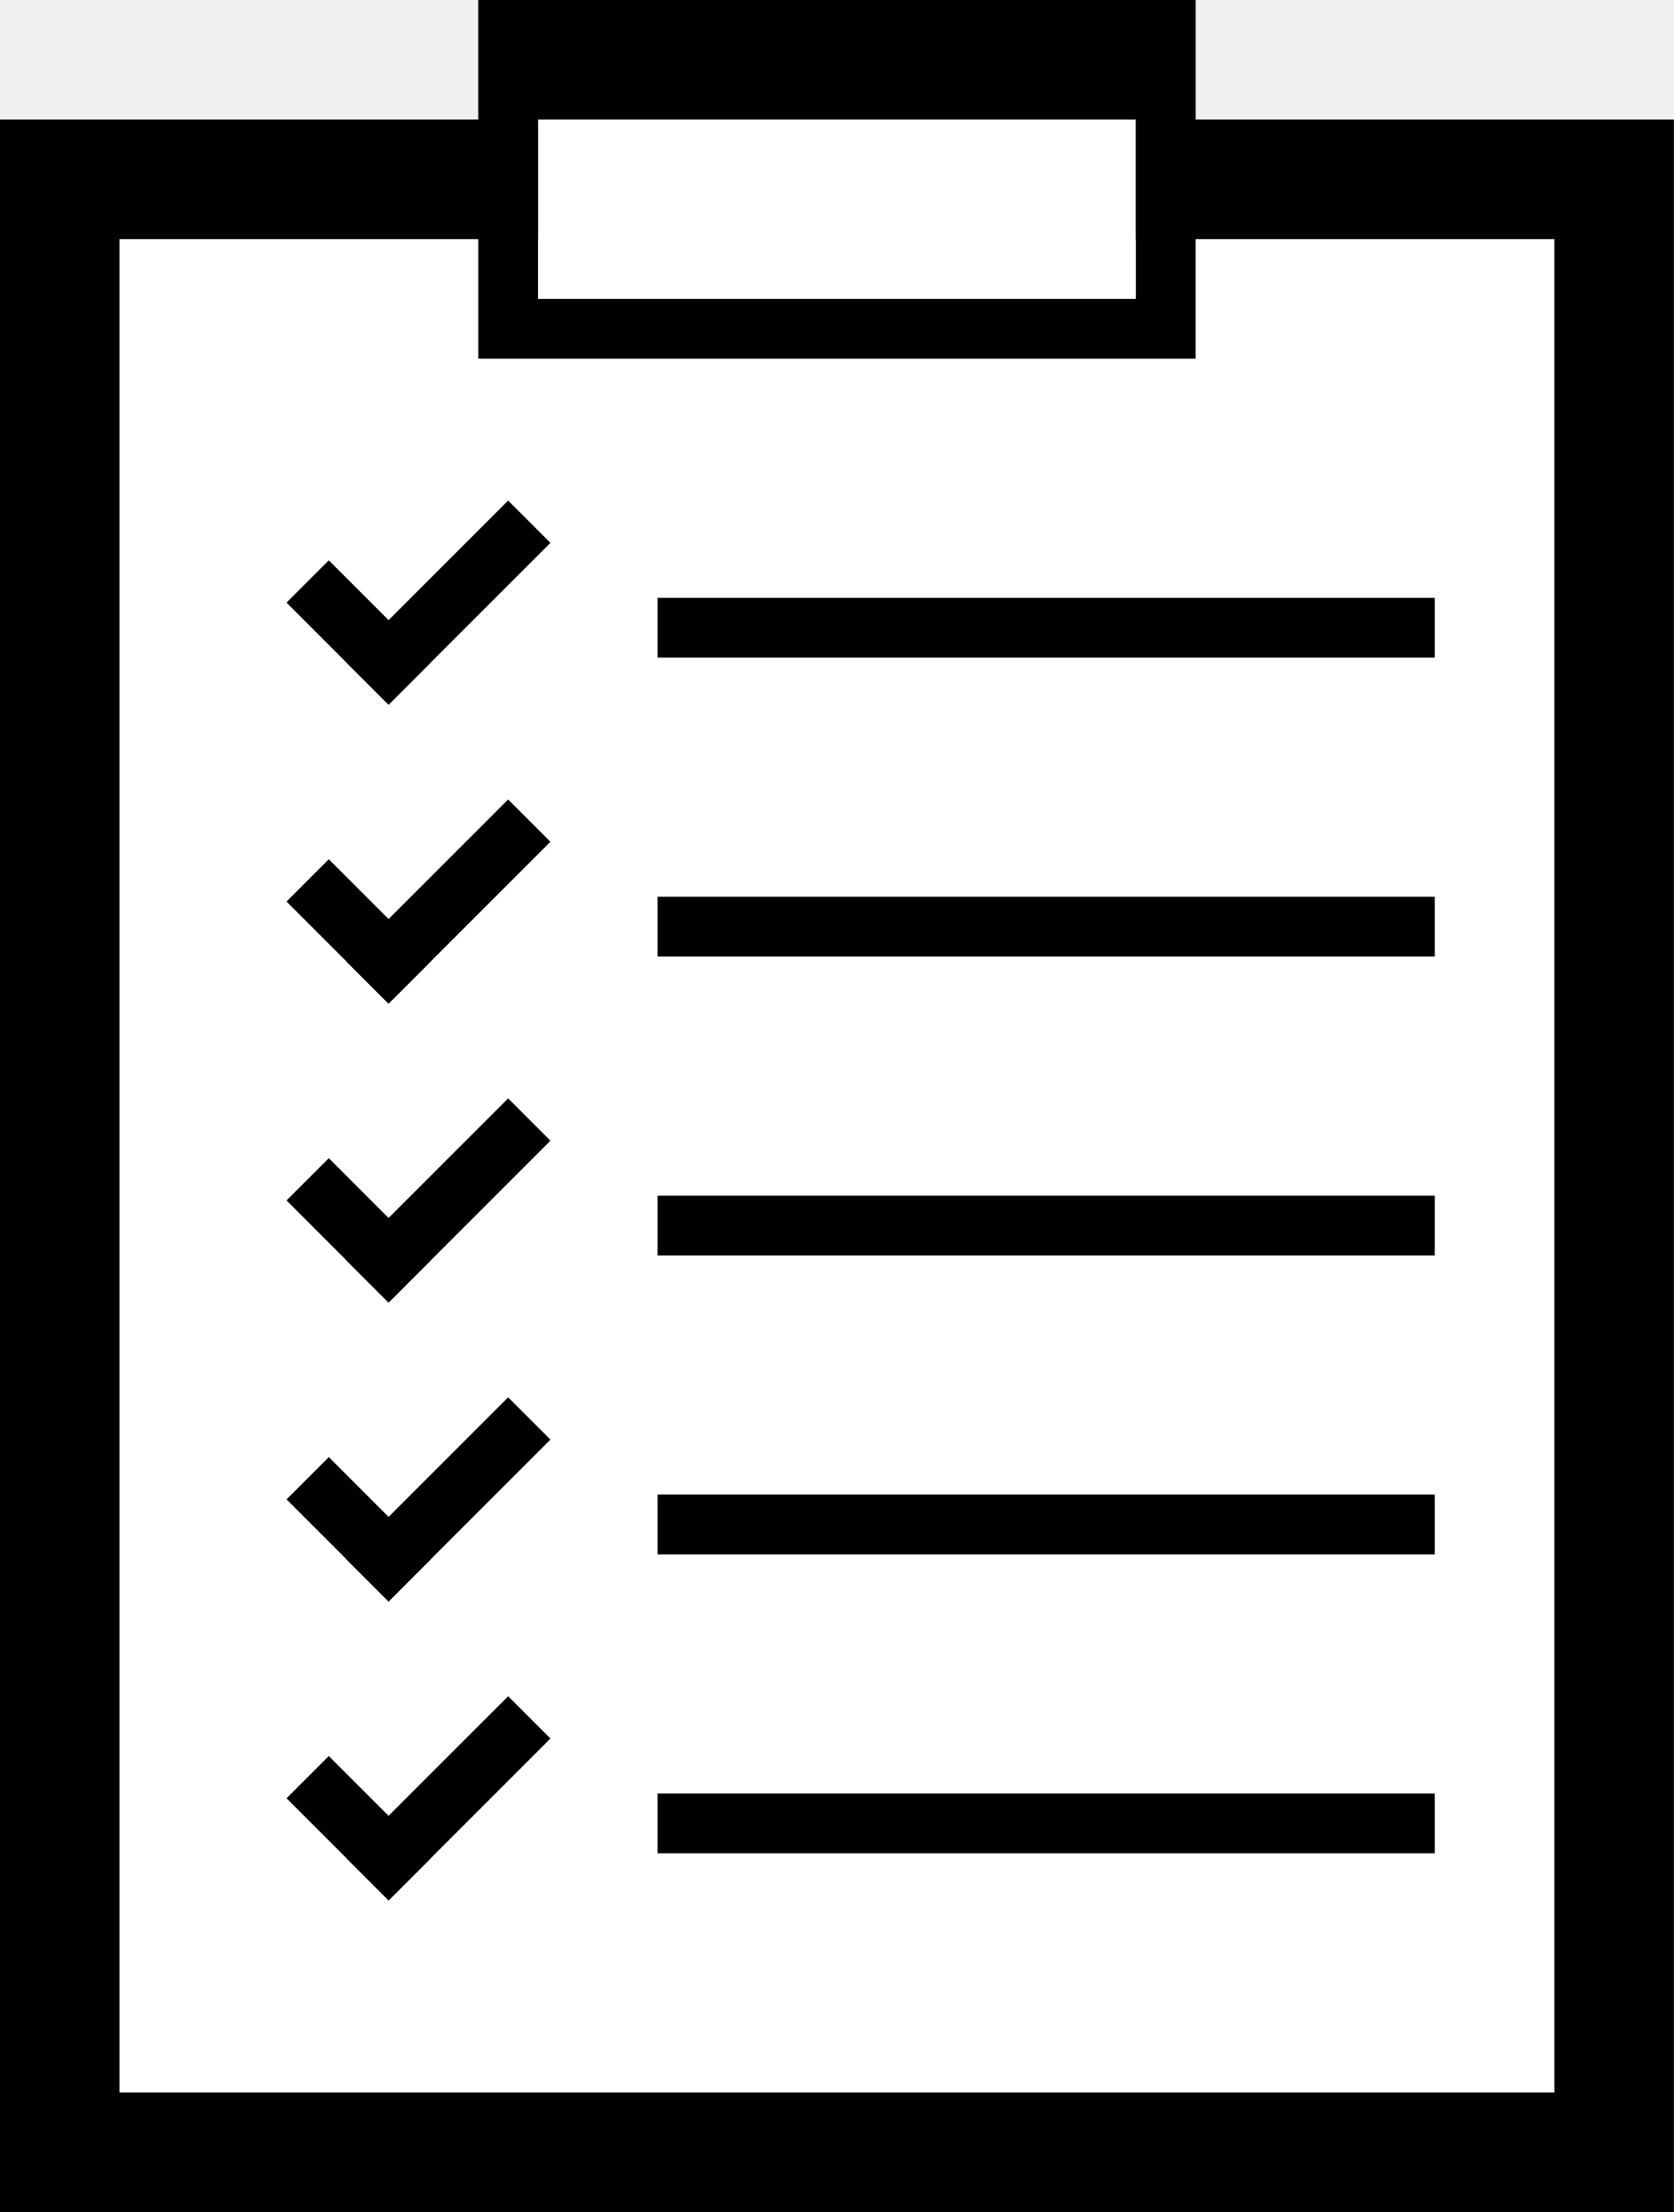
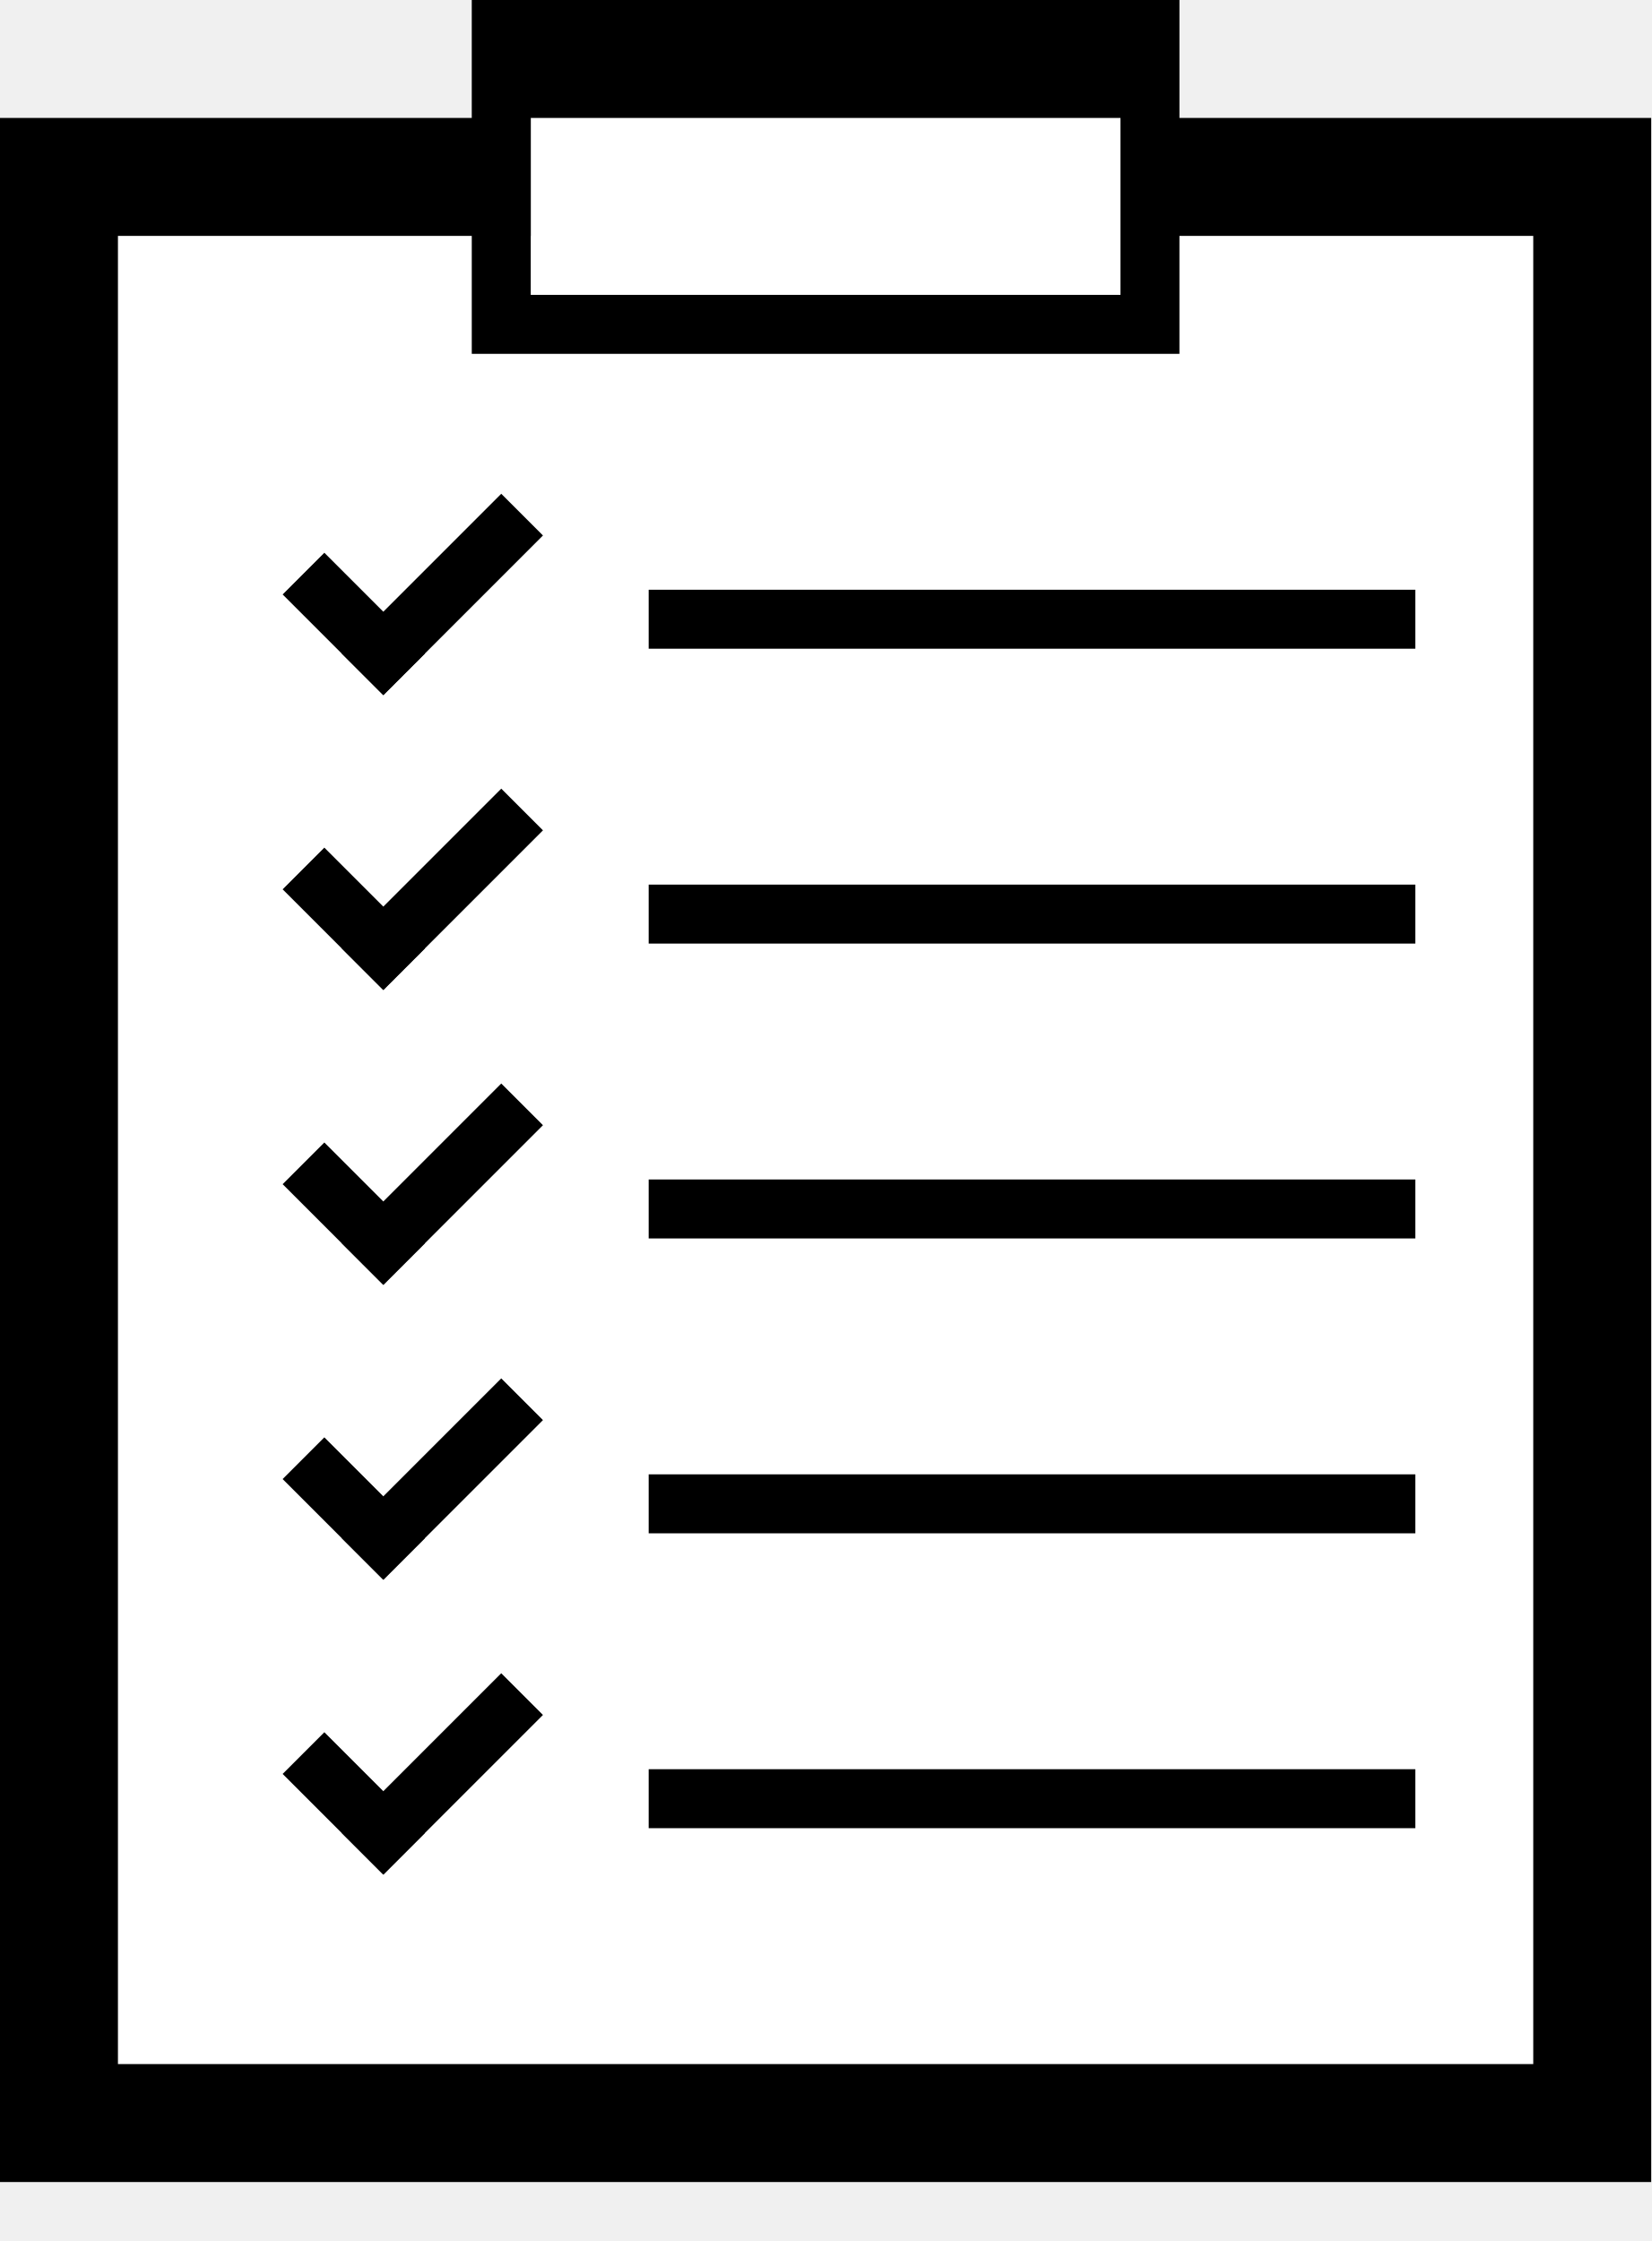
- <svg xmlns="http://www.w3.org/2000/svg" viewBox="0 0 28 37">
+ <svg xmlns="http://www.w3.org/2000/svg" viewBox="0 0 28 38">
  <defs>
    <style>.cls-1,.cls-4{fill:#fff;}.cls-1,.cls-2,.cls-3{stroke:#000;stroke-miterlimit:10;}.cls-1{stroke-width:2px;}.cls-2,.cls-3{fill:none;}.cls-3{stroke-linecap:square;}</style>
  </defs>
  <g id="Layer_2" data-name="Layer 2">
    <g id="Layer_1-2" data-name="Layer 1">
      <rect class="cls-1" x="1" y="3" width="26" height="33" />
      <line class="cls-2" x1="11" y1="10.5" x2="24" y2="10.5" />
      <line class="cls-2" x1="11" y1="15.5" x2="24" y2="15.5" />
      <line class="cls-2" x1="11" y1="20.5" x2="24" y2="20.5" />
      <line class="cls-2" x1="11" y1="25.5" x2="24" y2="25.5" />
      <line class="cls-2" x1="11" y1="30.5" x2="24" y2="30.5" />
      <line class="cls-3" x1="5.5" y1="10.08" x2="6.5" y2="11.08" />
      <line class="cls-3" x1="8.5" y1="9.08" x2="6.5" y2="11.08" />
      <line class="cls-3" x1="5.5" y1="15.08" x2="6.5" y2="16.08" />
      <line class="cls-3" x1="8.5" y1="14.08" x2="6.5" y2="16.08" />
      <line class="cls-3" x1="5.5" y1="20.08" x2="6.5" y2="21.08" />
      <line class="cls-3" x1="8.5" y1="19.08" x2="6.5" y2="21.08" />
      <line class="cls-3" x1="5.5" y1="25.08" x2="6.5" y2="26.08" />
      <line class="cls-3" x1="8.5" y1="24.08" x2="6.5" y2="26.08" />
      <line class="cls-3" x1="5.5" y1="30.08" x2="6.5" y2="31.08" />
      <line class="cls-3" x1="8.5" y1="29.08" x2="6.5" y2="31.08" />
      <rect class="cls-4" x="9" y="1" width="10" height="4" />
      <path d="M20,6H8V0H20ZM9,5H19V2H9Z" />
    </g>
  </g>
</svg>
